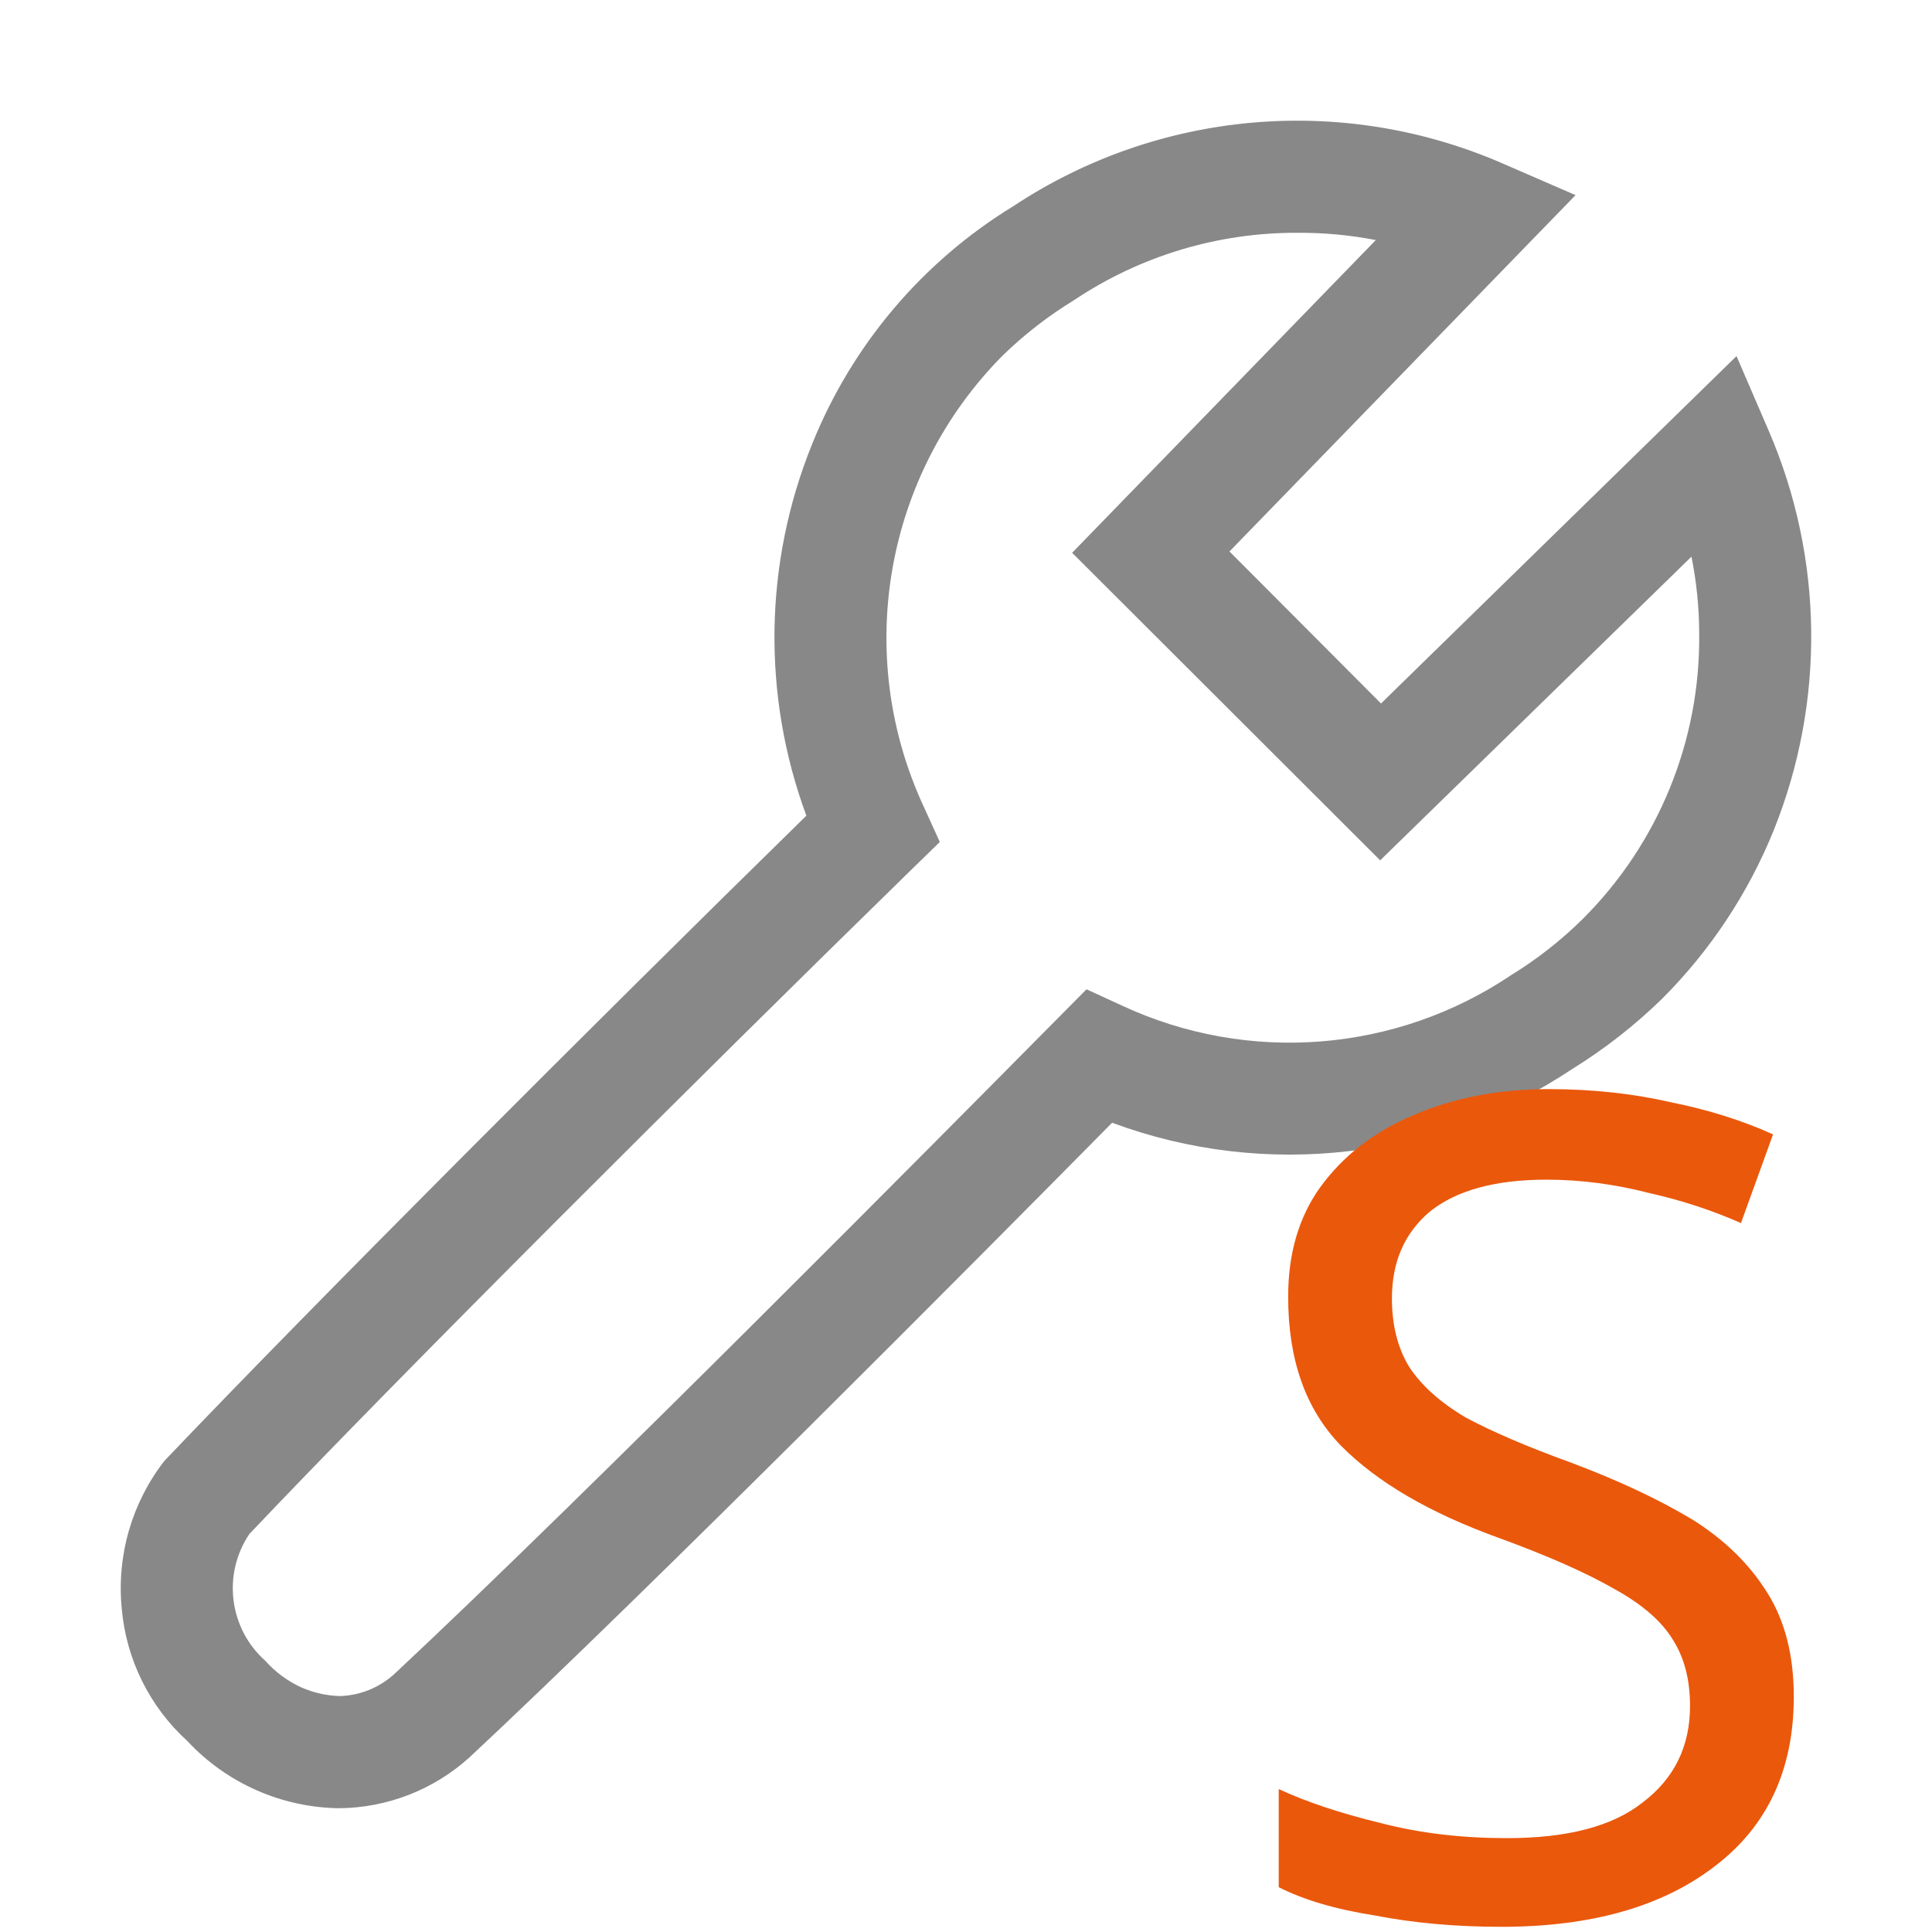
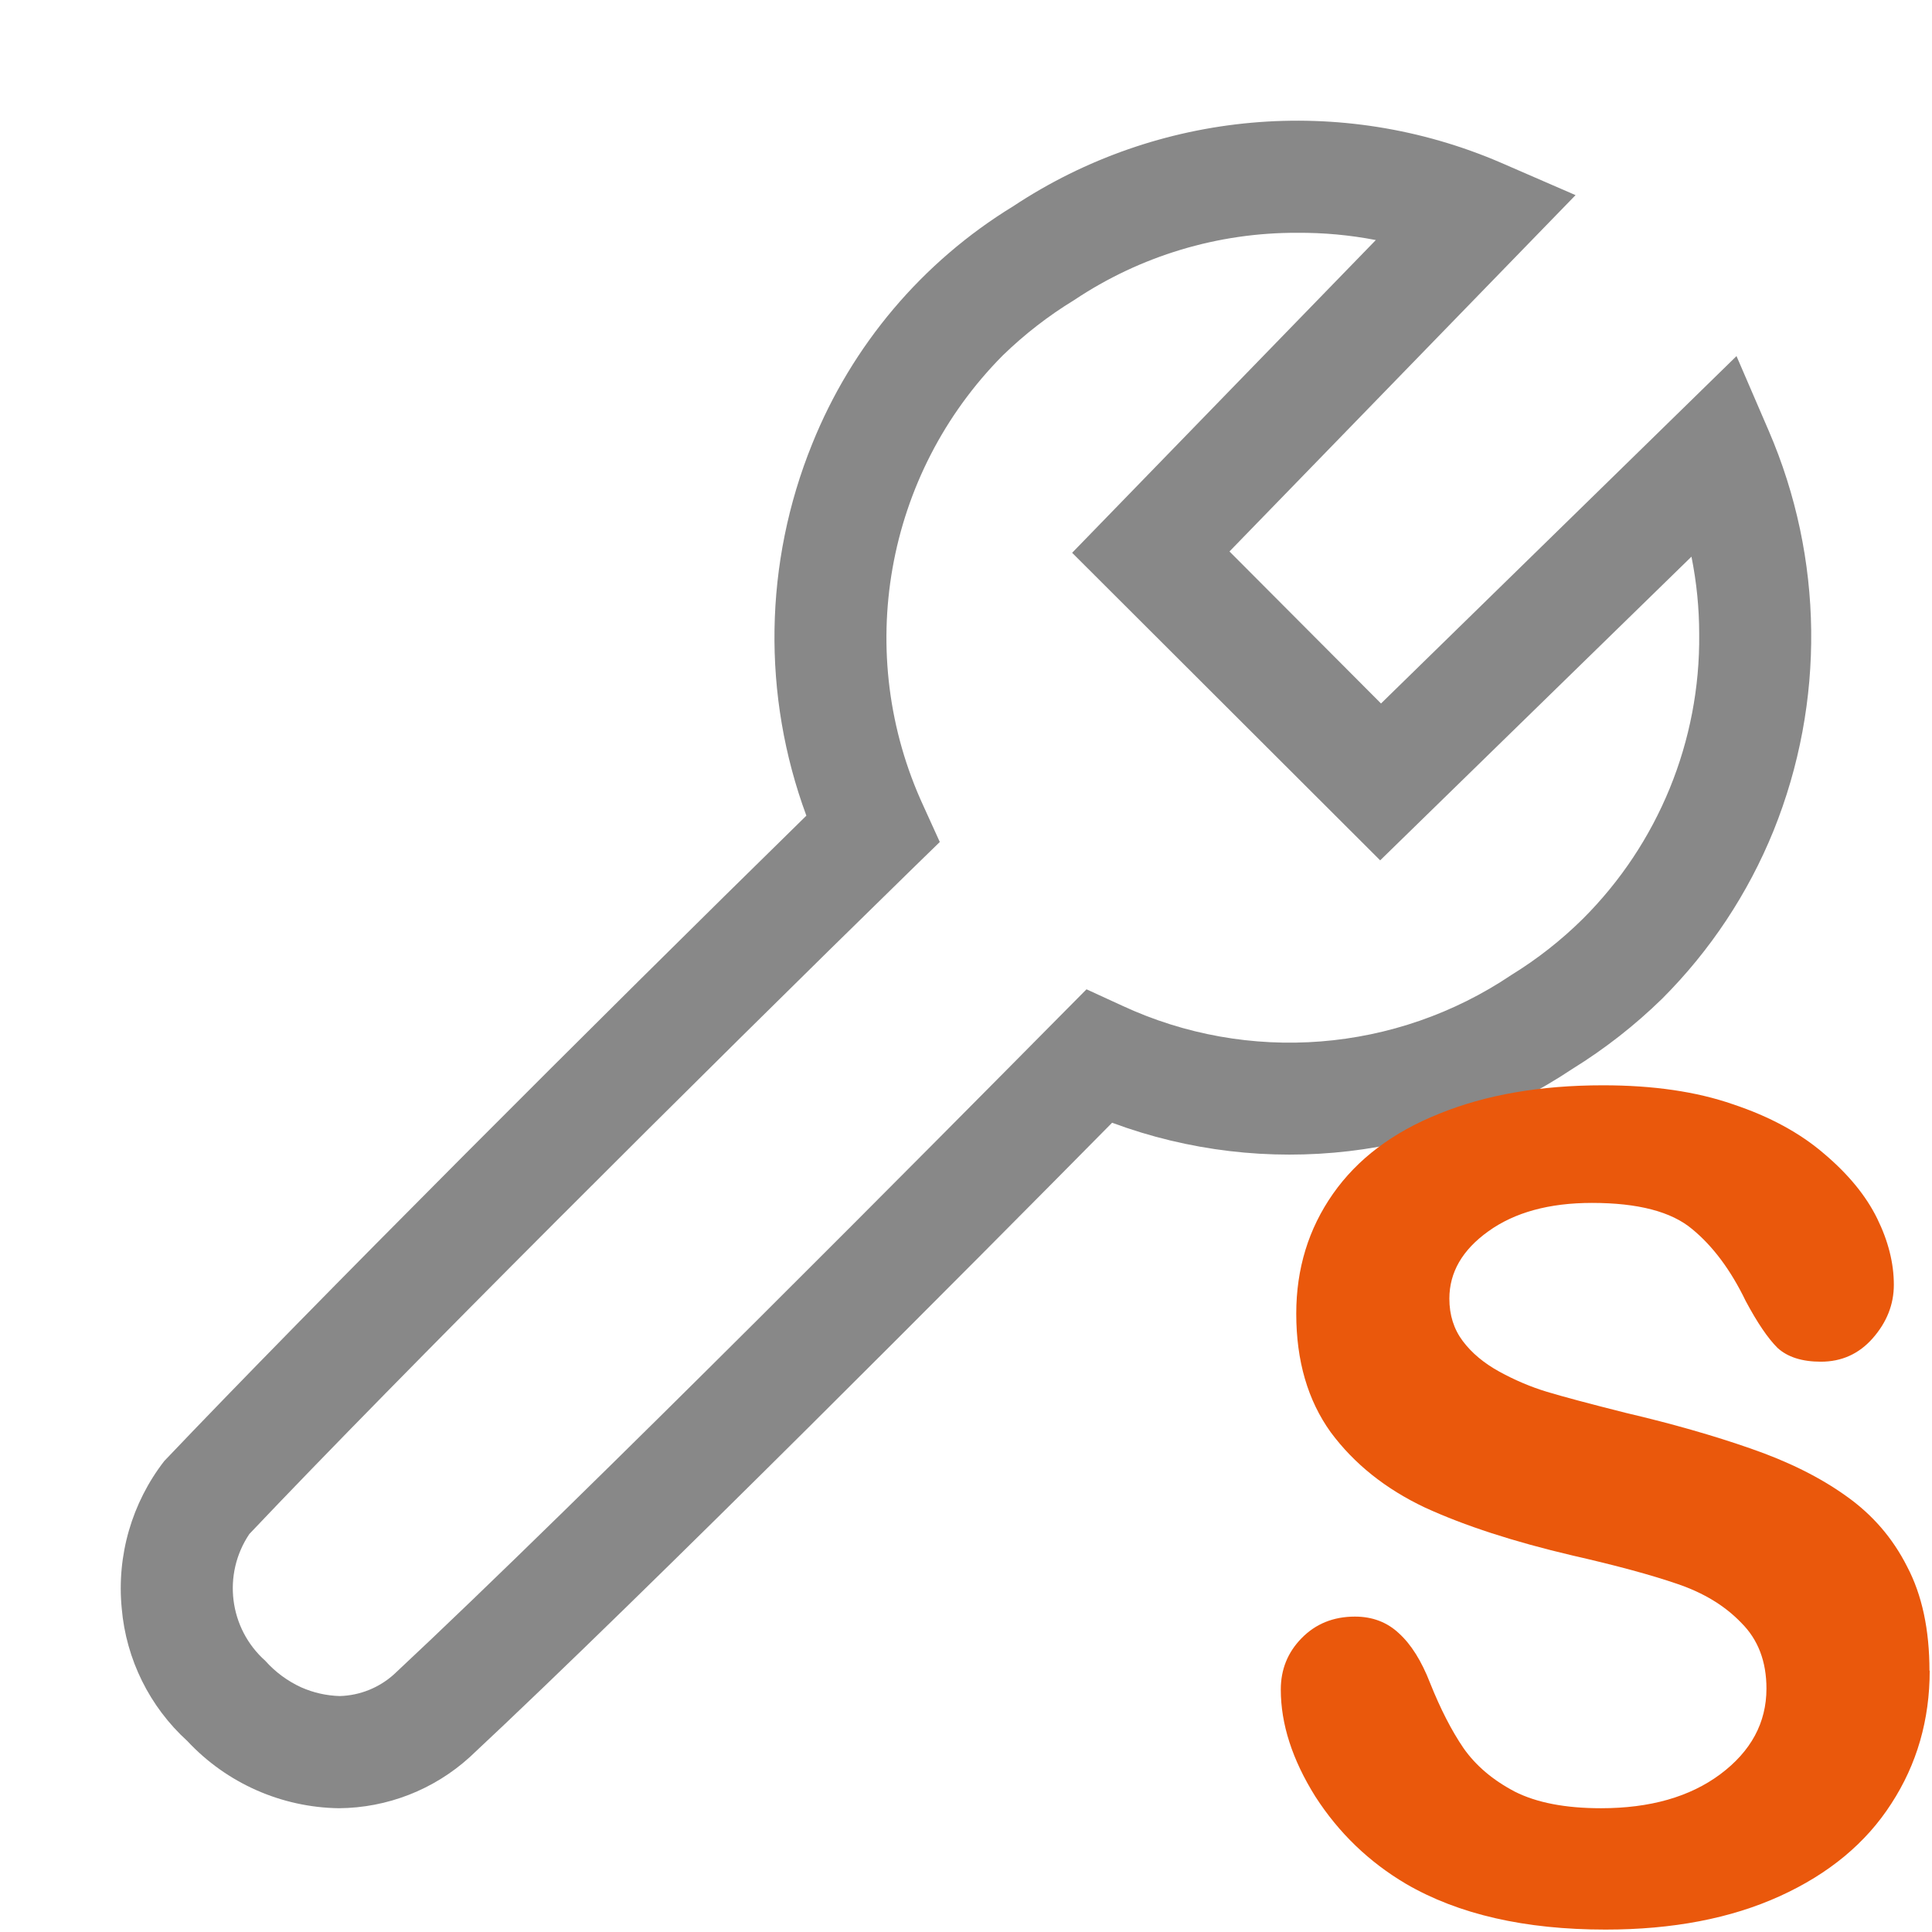
<svg xmlns="http://www.w3.org/2000/svg" width="128" height="128" viewBox="0 0 16 16" version="1.1" id="svg1">
  <defs id="defs1" />
  <path fill="#666666" d="M2.807 14.975a1.75 1.75 0 0 1-1.255-.556a1.68 1.68 0 0 1-.544-1.1A1.72 1.72 0 0 1 1.36 12.1c1.208-1.27 3.587-3.65 5.318-5.345a4.26 4.26 0 0 1 .048-3.078a4.1 4.1 0 0 1 1.665-1.969a4.26 4.26 0 0 1 4.04-.36l.617.268l-2.866 2.951l1.255 1.259l2.944-2.877l.267.619a4.3 4.3 0 0 1 .04 3.311a4.2 4.2 0 0 1-.923 1.392a4.3 4.3 0 0 1-.743.581a4.22 4.22 0 0 1-3.812.446c-1.098 1.112-3.84 3.872-5.32 5.254a1.63 1.63 0 0 1-1.084.423zm7.938-13.047a3.3 3.3 0 0 0-1.849.557q-.321.196-.591.458a3.32 3.32 0 0 0-.657 3.733l.135.297l-.233.227c-1.738 1.697-4.269 4.22-5.485 5.504a.805.805 0 0 0 .132 1.05a.9.9 0 0 0 .298.22q.152.067.319.072a.7.7 0 0 0 .45-.181c1.573-1.469 4.612-4.539 5.504-5.44l.23-.232l.294.135a3.29 3.29 0 0 0 3.225-.254a3.3 3.3 0 0 0 .591-.464a3.28 3.28 0 0 0 .964-2.358q0-.323-.064-.642L11.43 7.125L8.879 4.578l2.515-2.59a3.3 3.3 0 0 0-.65-.06z" id="path1" style="fill:#888888;fill-opacity:1" />
-   <text xml:space="preserve" style="font-size:9.448px;fill:#ea580c;fill-opacity:1;stroke-width:0.787" x="10.104" y="15.864" id="text1">
-     <tspan id="tspan1" style="font-style:normal;font-variant:normal;font-weight:normal;font-stretch:normal;font-family:'Arial Rounded MT Bold';-inkscape-font-specification:'Arial Rounded MT Bold, ';fill:#ea580c;fill-opacity:1;stroke-width:0.787" x="10.104" y="15.864">S</tspan>
-   </text>
+   <path style="font-size:9.448px;font-family:'Arial Rounded MT Bold';-inkscape-font-specification:'Arial Rounded MT Bold, ';fill:#ea580c;stroke-width:0.787" d="m 15.981,13.834 q 0,0.614 -0.318,1.103 -0.314,0.489 -0.923,0.766 -0.609,0.277 -1.444,0.277 -1.001,0 -1.651,-0.378 -0.461,-0.272 -0.752,-0.724 -0.286,-0.457 -0.286,-0.886 0,-0.249 0.171,-0.424 0.175,-0.18 0.443,-0.18 0.217,0 0.364,0.138 0.152,0.138 0.258,0.411 0.129,0.323 0.277,0.54 0.152,0.217 0.424,0.36 0.272,0.138 0.715,0.138 0.609,0 0.987,-0.281 0.383,-0.286 0.383,-0.71 0,-0.337 -0.208,-0.544 -0.203,-0.212 -0.531,-0.323 -0.323,-0.111 -0.867,-0.235 -0.729,-0.171 -1.222,-0.397 -0.489,-0.231 -0.78,-0.623 -0.286,-0.397 -0.286,-0.983 0,-0.558 0.304,-0.992 0.304,-0.434 0.881,-0.664 0.577,-0.235 1.356,-0.235 0.623,0 1.075,0.157 0.457,0.152 0.757,0.411 0.3,0.254 0.438,0.535 0.138,0.281 0.138,0.549 0,0.244 -0.175,0.443 -0.171,0.194 -0.429,0.194 -0.235,0 -0.36,-0.115 -0.12,-0.12 -0.263,-0.388 -0.185,-0.383 -0.443,-0.595 -0.258,-0.217 -0.83,-0.217 -0.531,0 -0.858,0.235 -0.323,0.231 -0.323,0.558 0,0.203 0.111,0.351 0.111,0.148 0.304,0.254 0.194,0.106 0.392,0.166 0.198,0.06 0.655,0.175 0.572,0.134 1.033,0.295 0.466,0.161 0.789,0.392 0.328,0.231 0.507,0.586 0.185,0.351 0.185,0.863 z" id="text1" aria-label="S" />
</svg>
